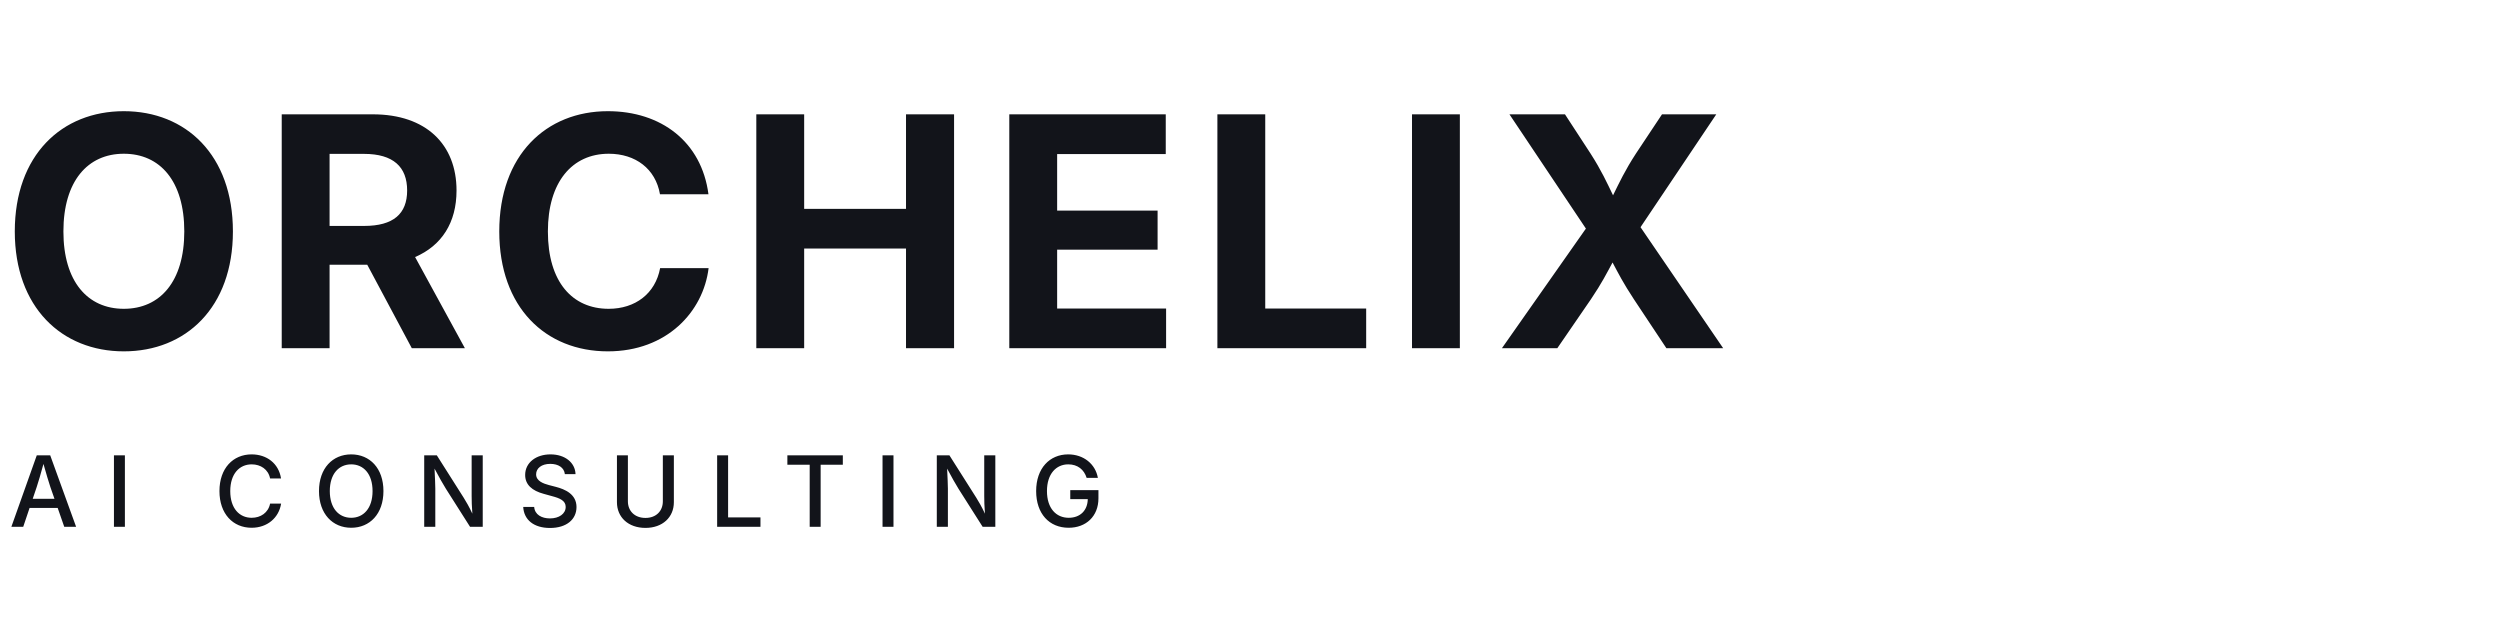
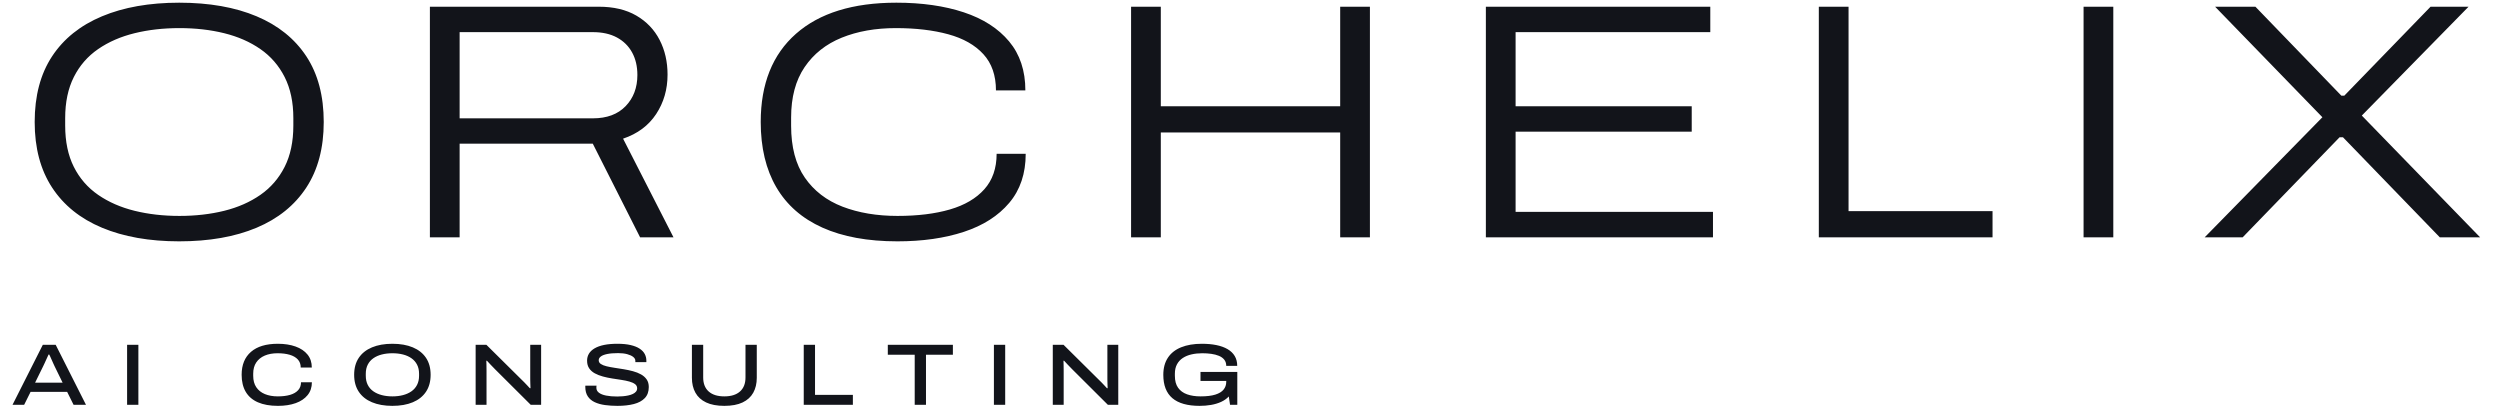
- <svg xmlns="http://www.w3.org/2000/svg" viewBox="0 0 560 140" role="img" aria-label="Orchelix AI Consulting">
-   <g fill="#12141a" font-family="Inter, ui-sans-serif, system-ui, sans-serif">
-     <text x="0" y="78" font-size="72" font-weight="700" letter-spacing="0.04em">ORCHELIX</text>
-     <text x="2" y="118" font-size="22" font-weight="500" letter-spacing="0.28em">AI CONSULTING</text>
-   </g>
+ <svg xmlns="http://www.w3.org/2000/svg" viewBox="-6.0 -6.0 2232.3 367.5" role="img" aria-label="Orchelix AI Consulting">
+   <path fill="#12141a" d="M154.002 209.497Q114.173 209.497 85.112 197.351Q56.051 185.205 40.508 161.457Q24.965 137.708 24.965 102.946Q24.965 67.889 40.508 44.291Q56.051 20.692 85.112 8.546Q114.173 -3.6 154.002 -3.6Q194.205 -3.6 223.095 8.546Q251.984 20.692 267.527 44.291Q283.07 67.889 283.07 102.946Q283.07 137.708 267.527 161.457Q251.984 185.205 223.095 197.351Q194.205 209.497 154.002 209.497ZM154.22 186.802Q175.759 186.802 194.194 182.229Q212.629 177.655 226.513 168.003Q240.397 158.351 248.164 142.997Q255.932 127.644 255.932 106.113V99.419Q255.932 78.144 248.164 62.796Q240.397 47.449 226.516 37.829Q212.635 28.208 194.197 23.652Q175.759 19.095 154.22 19.095Q132.681 19.095 114.142 23.652Q95.603 28.208 81.621 37.829Q67.638 47.449 59.919 62.796Q52.2 78.144 52.2 99.419V106.113Q52.2 127.644 59.919 142.997Q67.638 158.351 81.646 168.003Q95.653 177.655 114.167 182.229Q132.681 186.802 154.22 186.802ZM377.862 205.897V0.0H528.697Q548.571 0.0 562.216 7.938Q575.862 15.876 582.965 29.615Q590.068 43.354 590.068 60.649Q590.068 80.368 579.908 95.81Q569.749 111.251 550.354 117.819L595.371 205.897H565.556L523.297 122.262H404.408V205.897ZM404.408 99.665H523.395Q542.157 99.665 552.644 88.78Q563.132 77.895 563.132 60.941Q563.132 49.403 558.413 40.821Q553.694 32.238 544.865 27.467Q536.035 22.695 523.395 22.695H404.408ZM795.308 209.497Q755.635 209.497 728.347 197.246Q701.059 184.995 687.162 161.145Q673.265 137.295 673.265 102.9Q673.265 51.9 704.753 24.15Q736.24 -3.6 794.4 -3.6Q828.592 -3.6 854.534 4.982Q880.476 13.565 895.022 30.949Q909.568 48.333 909.568 74.733H883.313Q883.313 54.665 872.087 42.385Q860.862 30.106 840.713 24.6Q820.565 19.095 793.905 19.095Q766.662 19.095 745.565 27.657Q724.468 36.219 712.435 53.964Q700.403 71.708 700.403 99.0V106.297Q700.403 134.903 712.638 152.594Q724.873 170.286 746.323 178.544Q767.773 186.802 795.422 186.802Q822.373 186.802 842.165 181.042Q861.956 175.281 872.931 163.001Q883.905 150.721 883.905 131.359H909.868Q909.868 157.767 895.168 175.151Q880.468 192.535 854.676 201.016Q828.884 209.497 795.308 209.497ZM1003.962 205.897V0.0H1030.508V88.905H1190.676V0.0H1217.222V205.897H1190.676V112.281H1030.508V205.897ZM1320.762 205.897V0.0H1521.154V22.695H1347.308V88.889H1504.573V111.584H1347.308V183.202H1523.554V205.897ZM1618.062 205.897V0.0H1644.608V182.521H1773.179V205.897ZM1854.462 205.897V0.0H1881.008V205.897ZM1962.608 205.897 2067.721 98.692 1971.916 0.0H2007.909L2084.668 79.451H2087.254L2164.297 0.0H2198.214L2102.911 97.2L2208.527 205.897H2172.535L2086.07 116.546H2083.078L1996.525 205.897Z" />
+   <path fill="#12141a" d="M5.176 355.464 32.216 301.897H43.735L70.776 355.464H59.704L53.951 343.895H21.313L15.56 355.464ZM25.348 335.667H49.897L42.784 321.102Q42.356 320.206 41.625 318.605Q40.893 317.004 40.152 315.306Q39.411 313.608 38.798 312.273Q38.184 310.939 37.974 310.595H37.35Q36.61 312.212 35.665 314.278Q34.721 316.344 33.873 318.216Q33.026 320.088 32.48 321.161ZM107.488 355.464V301.897H117.561V355.464ZM242.205 356.4Q231.553 356.4 224.306 353.232Q217.059 350.063 213.412 343.862Q209.765 337.661 209.765 328.651Q209.765 315.391 218.104 308.176Q226.443 300.961 242.07 300.961Q251.061 300.961 257.907 303.412Q264.753 305.863 268.586 310.585Q272.418 315.307 272.418 322.171H262.523Q262.523 317.797 259.925 314.975Q257.326 312.153 252.695 310.789Q248.063 309.425 241.874 309.425Q235.33 309.425 230.435 311.5Q225.54 313.574 222.817 317.631Q220.093 321.688 220.093 327.637V329.568Q220.093 335.69 222.836 339.767Q225.578 343.844 230.531 345.89Q235.484 347.936 242.066 347.936Q248.432 347.936 253.055 346.573Q257.678 345.21 260.228 342.389Q262.778 339.567 262.778 335.309H272.496Q272.496 342.074 268.674 346.796Q264.852 351.518 258.045 353.959Q251.238 356.4 242.205 356.4ZM344.352 356.4Q333.828 356.4 326.154 353.192Q318.48 349.983 314.355 343.792Q310.229 337.6 310.229 328.679Q310.229 319.683 314.355 313.531Q318.48 307.378 326.154 304.17Q333.828 300.961 344.352 300.961Q354.974 300.961 362.62 304.17Q370.266 307.378 374.392 313.531Q378.517 319.683 378.517 328.679Q378.517 337.6 374.392 343.792Q370.266 349.983 362.62 353.192Q354.974 356.4 344.352 356.4ZM344.392 347.936Q349.503 347.936 353.825 346.809Q358.146 345.682 361.367 343.431Q364.589 341.18 366.389 337.692Q368.19 334.204 368.19 329.501V327.726Q368.19 323.058 366.389 319.59Q364.589 316.123 361.368 313.875Q358.147 311.626 353.825 310.526Q349.503 309.425 344.392 309.425Q339.281 309.425 334.95 310.526Q330.619 311.626 327.388 313.875Q324.158 316.123 322.387 319.59Q320.616 323.058 320.616 327.726V329.501Q320.616 334.204 322.387 337.692Q324.158 341.18 327.391 343.431Q330.624 345.682 334.952 346.809Q339.281 347.936 344.392 347.936ZM418.708 355.464V301.897H428.326L459.892 333.167Q460.849 334.006 462.13 335.374Q463.411 336.742 464.77 338.141Q466.13 339.539 467.089 340.655H467.694Q467.635 339.071 467.547 336.728Q467.458 334.385 467.458 332.768V301.897H477.177V355.464H467.907L436.187 323.864Q434.233 321.95 432.14 319.692Q430.048 317.434 428.796 316.104H428.25Q428.309 317.27 428.368 319.767Q428.427 322.264 428.427 325.123V355.464ZM545.355 356.4Q539.48 356.4 534.261 355.688Q529.043 354.975 525.074 353.131Q521.105 351.286 518.864 347.939Q516.622 344.593 516.622 339.344Q516.622 339.074 516.631 338.792Q516.641 338.511 516.7 338.355H526.673Q526.595 338.705 526.556 339.172Q526.517 339.639 526.517 340.28Q526.517 342.925 528.775 344.655Q531.033 346.385 535.246 347.219Q539.459 348.054 545.159 348.054Q547.725 348.054 550.263 347.821Q552.801 347.588 555.068 347.094Q557.335 346.6 559.107 345.755Q560.879 344.911 561.902 343.668Q562.924 342.426 562.924 340.775Q562.924 338.425 561.053 337.007Q559.182 335.589 555.986 334.695Q552.79 333.801 548.805 333.199Q544.82 332.596 540.571 331.933Q536.322 331.27 532.336 330.186Q528.351 329.102 525.155 327.375Q521.959 325.647 520.088 322.886Q518.217 320.124 518.217 316.047Q518.217 312.588 519.879 309.815Q521.54 307.043 524.907 305.054Q528.275 303.065 533.346 302.013Q538.417 300.961 545.256 300.961Q552.192 300.961 557.127 302.12Q562.062 303.278 565.167 305.335Q568.272 307.391 569.71 310.124Q571.148 312.857 571.148 315.988V317.35H561.311V316.108Q561.311 314.221 559.392 312.696Q557.472 311.171 554.028 310.239Q550.583 309.307 545.939 309.307Q539.982 309.307 536.149 310.104Q532.317 310.901 530.46 312.328Q528.604 313.755 528.604 315.655Q528.604 317.714 530.475 318.987Q532.346 320.259 535.542 321.036Q538.738 321.813 542.723 322.406Q546.709 322.999 550.957 323.701Q555.206 324.403 559.192 325.467Q563.177 326.531 566.373 328.316Q569.569 330.102 571.44 332.833Q573.311 335.564 573.311 339.582Q573.311 345.746 569.78 349.453Q566.249 353.16 559.947 354.78Q553.646 356.4 545.355 356.4ZM640.779 356.4Q630.944 356.4 624.524 353.356Q618.104 350.312 614.962 344.674Q611.819 339.036 611.819 331.331V301.897H621.892V331.069Q621.892 339.171 626.789 343.553Q631.686 347.936 640.779 347.936Q649.871 347.936 654.768 343.553Q659.665 339.171 659.665 331.069V301.897H669.738V331.331Q669.738 339.036 666.596 344.674Q663.453 350.312 657.063 353.356Q650.672 356.4 640.779 356.4ZM711.676 355.464V301.897H721.749V346.587H755.548V355.464ZM810.76 355.464V310.775H786.742V301.897H844.85V310.775H820.832V355.464ZM881.482 355.464V301.897H891.555V355.464ZM934.054 355.464V301.897H943.672L975.238 333.167Q976.195 334.006 977.476 335.374Q978.757 336.742 980.116 338.141Q981.476 339.539 982.435 340.655H983.04Q982.981 339.071 982.893 336.728Q982.804 334.385 982.804 332.768V301.897H992.523V355.464H983.253L951.533 323.864Q949.579 321.95 947.486 319.692Q945.394 317.434 944.142 316.104H943.596Q943.655 317.27 943.714 319.767Q943.773 322.264 943.773 325.123V355.464ZM1065.153 356.4Q1048.929 356.4 1040.836 349.527Q1032.743 342.653 1032.743 328.71Q1032.743 319.603 1036.839 313.412Q1040.935 307.22 1048.68 304.091Q1056.424 300.961 1067.192 300.961Q1074.347 300.961 1080.149 302.142Q1085.952 303.322 1090.118 305.751Q1094.283 308.179 1096.508 311.895Q1098.733 315.611 1098.733 320.681H1088.935Q1088.935 317.379 1087.174 315.173Q1085.412 312.967 1082.386 311.722Q1079.36 310.477 1075.545 309.951Q1071.731 309.425 1067.565 309.425Q1062.421 309.425 1057.962 310.438Q1053.502 311.451 1050.154 313.651Q1046.807 315.851 1044.939 319.334Q1043.071 322.816 1043.071 327.677V329.549Q1043.071 336.203 1045.932 340.23Q1048.792 344.258 1053.952 346.097Q1059.112 347.936 1066.007 347.936Q1074.155 347.936 1079.196 346.354Q1084.238 344.772 1086.586 341.84Q1088.935 338.907 1088.935 335.003V334.132H1065.942V326.081H1098.811V355.464H1092.333L1091.218 348.008Q1088.389 351.025 1084.306 352.875Q1080.222 354.724 1075.34 355.562Q1070.457 356.4 1065.153 356.4Z" />
</svg>
